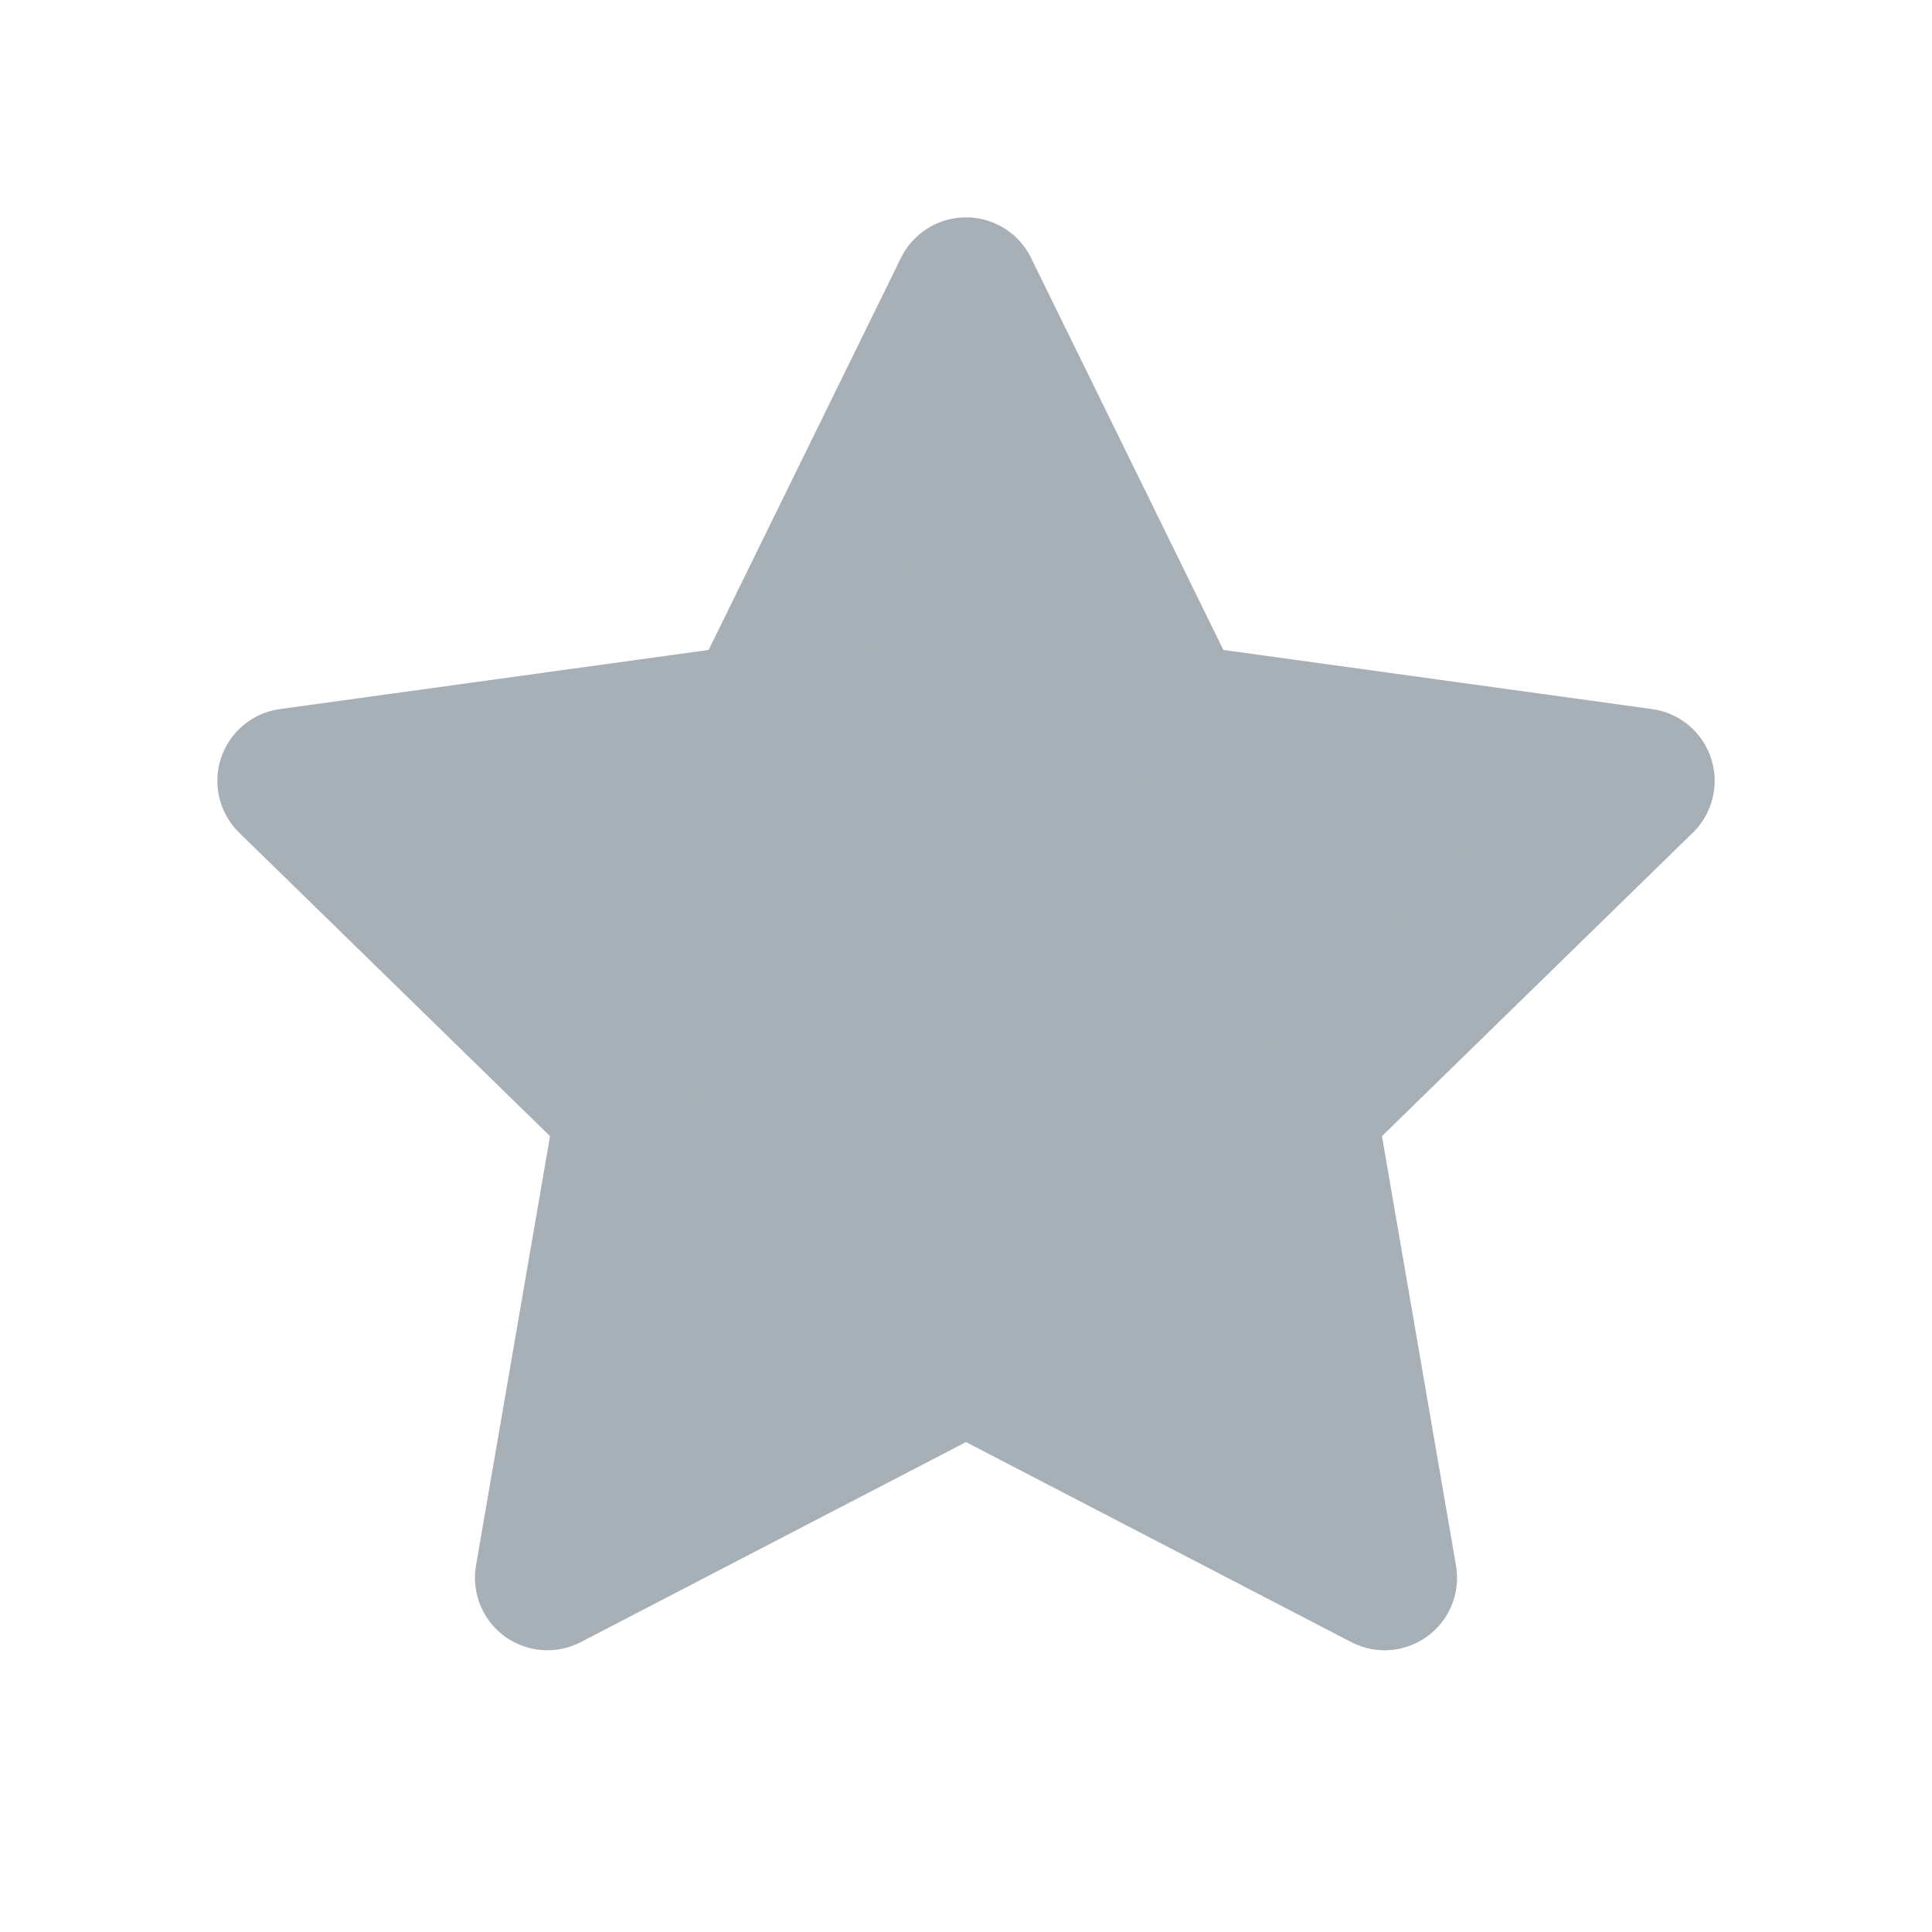
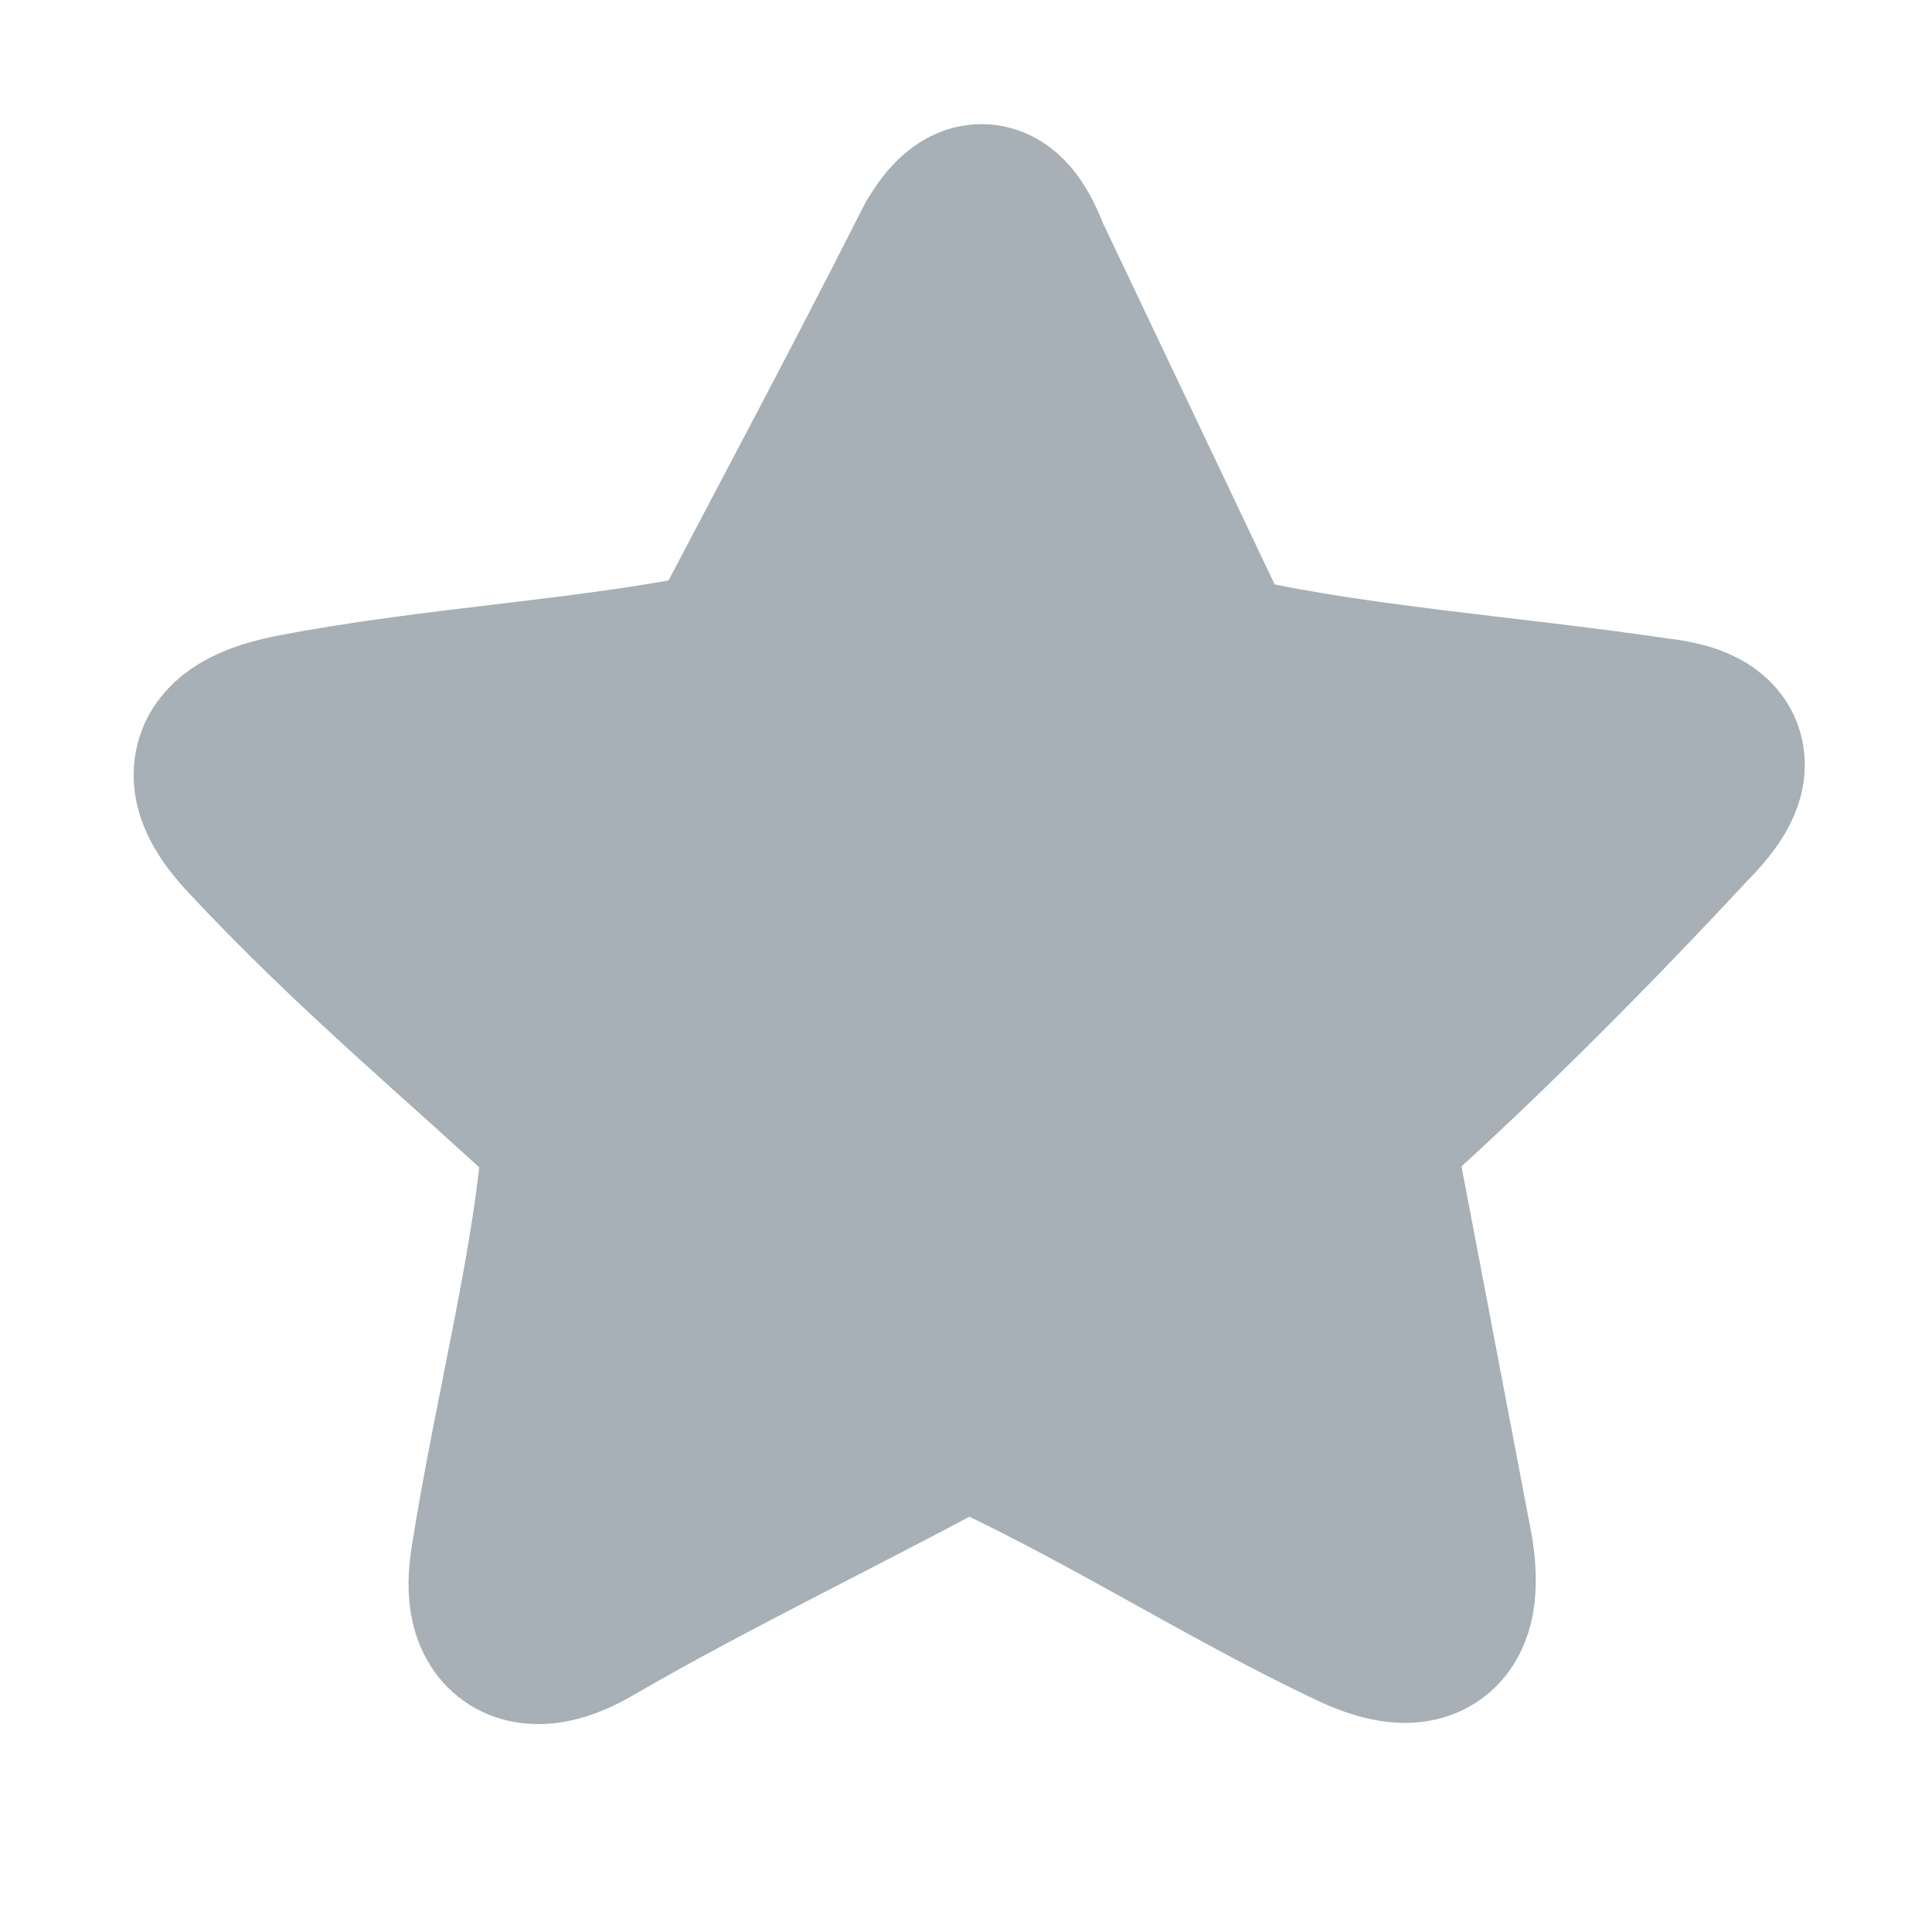
- <svg xmlns="http://www.w3.org/2000/svg" viewBox="0 0 24 24" color="#A6B0B6">
-   <path d="M12 3.6l2.6 5.3 5.8.8-4.2 4.1 1 5.8-5.2-2.7-5.2 2.7 1-5.8-4.2-4.1 5.8-.8z" fill="currentColor" stroke="currentColor" stroke-width="1.8" stroke-linecap="round" stroke-linejoin="round" />
+ <svg xmlns="http://www.w3.org/2000/svg" viewBox="0 0 24 24" fill="none" color="#A6B0B6" stroke="currentColor" stroke-width="2.4" stroke-linecap="round" stroke-linejoin="round">
+   <path d="M11.8 3.1C12.1 2.6 12.35 2.6 12.6 3.25L15 8.3C16.55 8.7 18.75 8.85 20.55 9.12C21.3 9.2 21.45 9.5 20.85 10.1C19.55 11.5 18.15 12.9 16.85 14.05L17.85 19.3C17.98 20.15 17.66 20.4 16.9 20.05C15.3 19.3 13.7 18.25 12 17.5C10.45 18.35 8.8 19.13 7.3 20C6.55 20.45 6.17 20.18 6.3 19.4C6.6 17.5 7.1 15.65 7.2 14.02C5.9 12.8 4.55 11.7 3.2 10.25C2.6 9.6 2.82 9.25 3.65 9.08C5.45 8.73 7.35 8.65 9.1 8.28C9.95 6.65 10.86 4.96 11.8 3.1Z" fill="currentColor" />
</svg>
